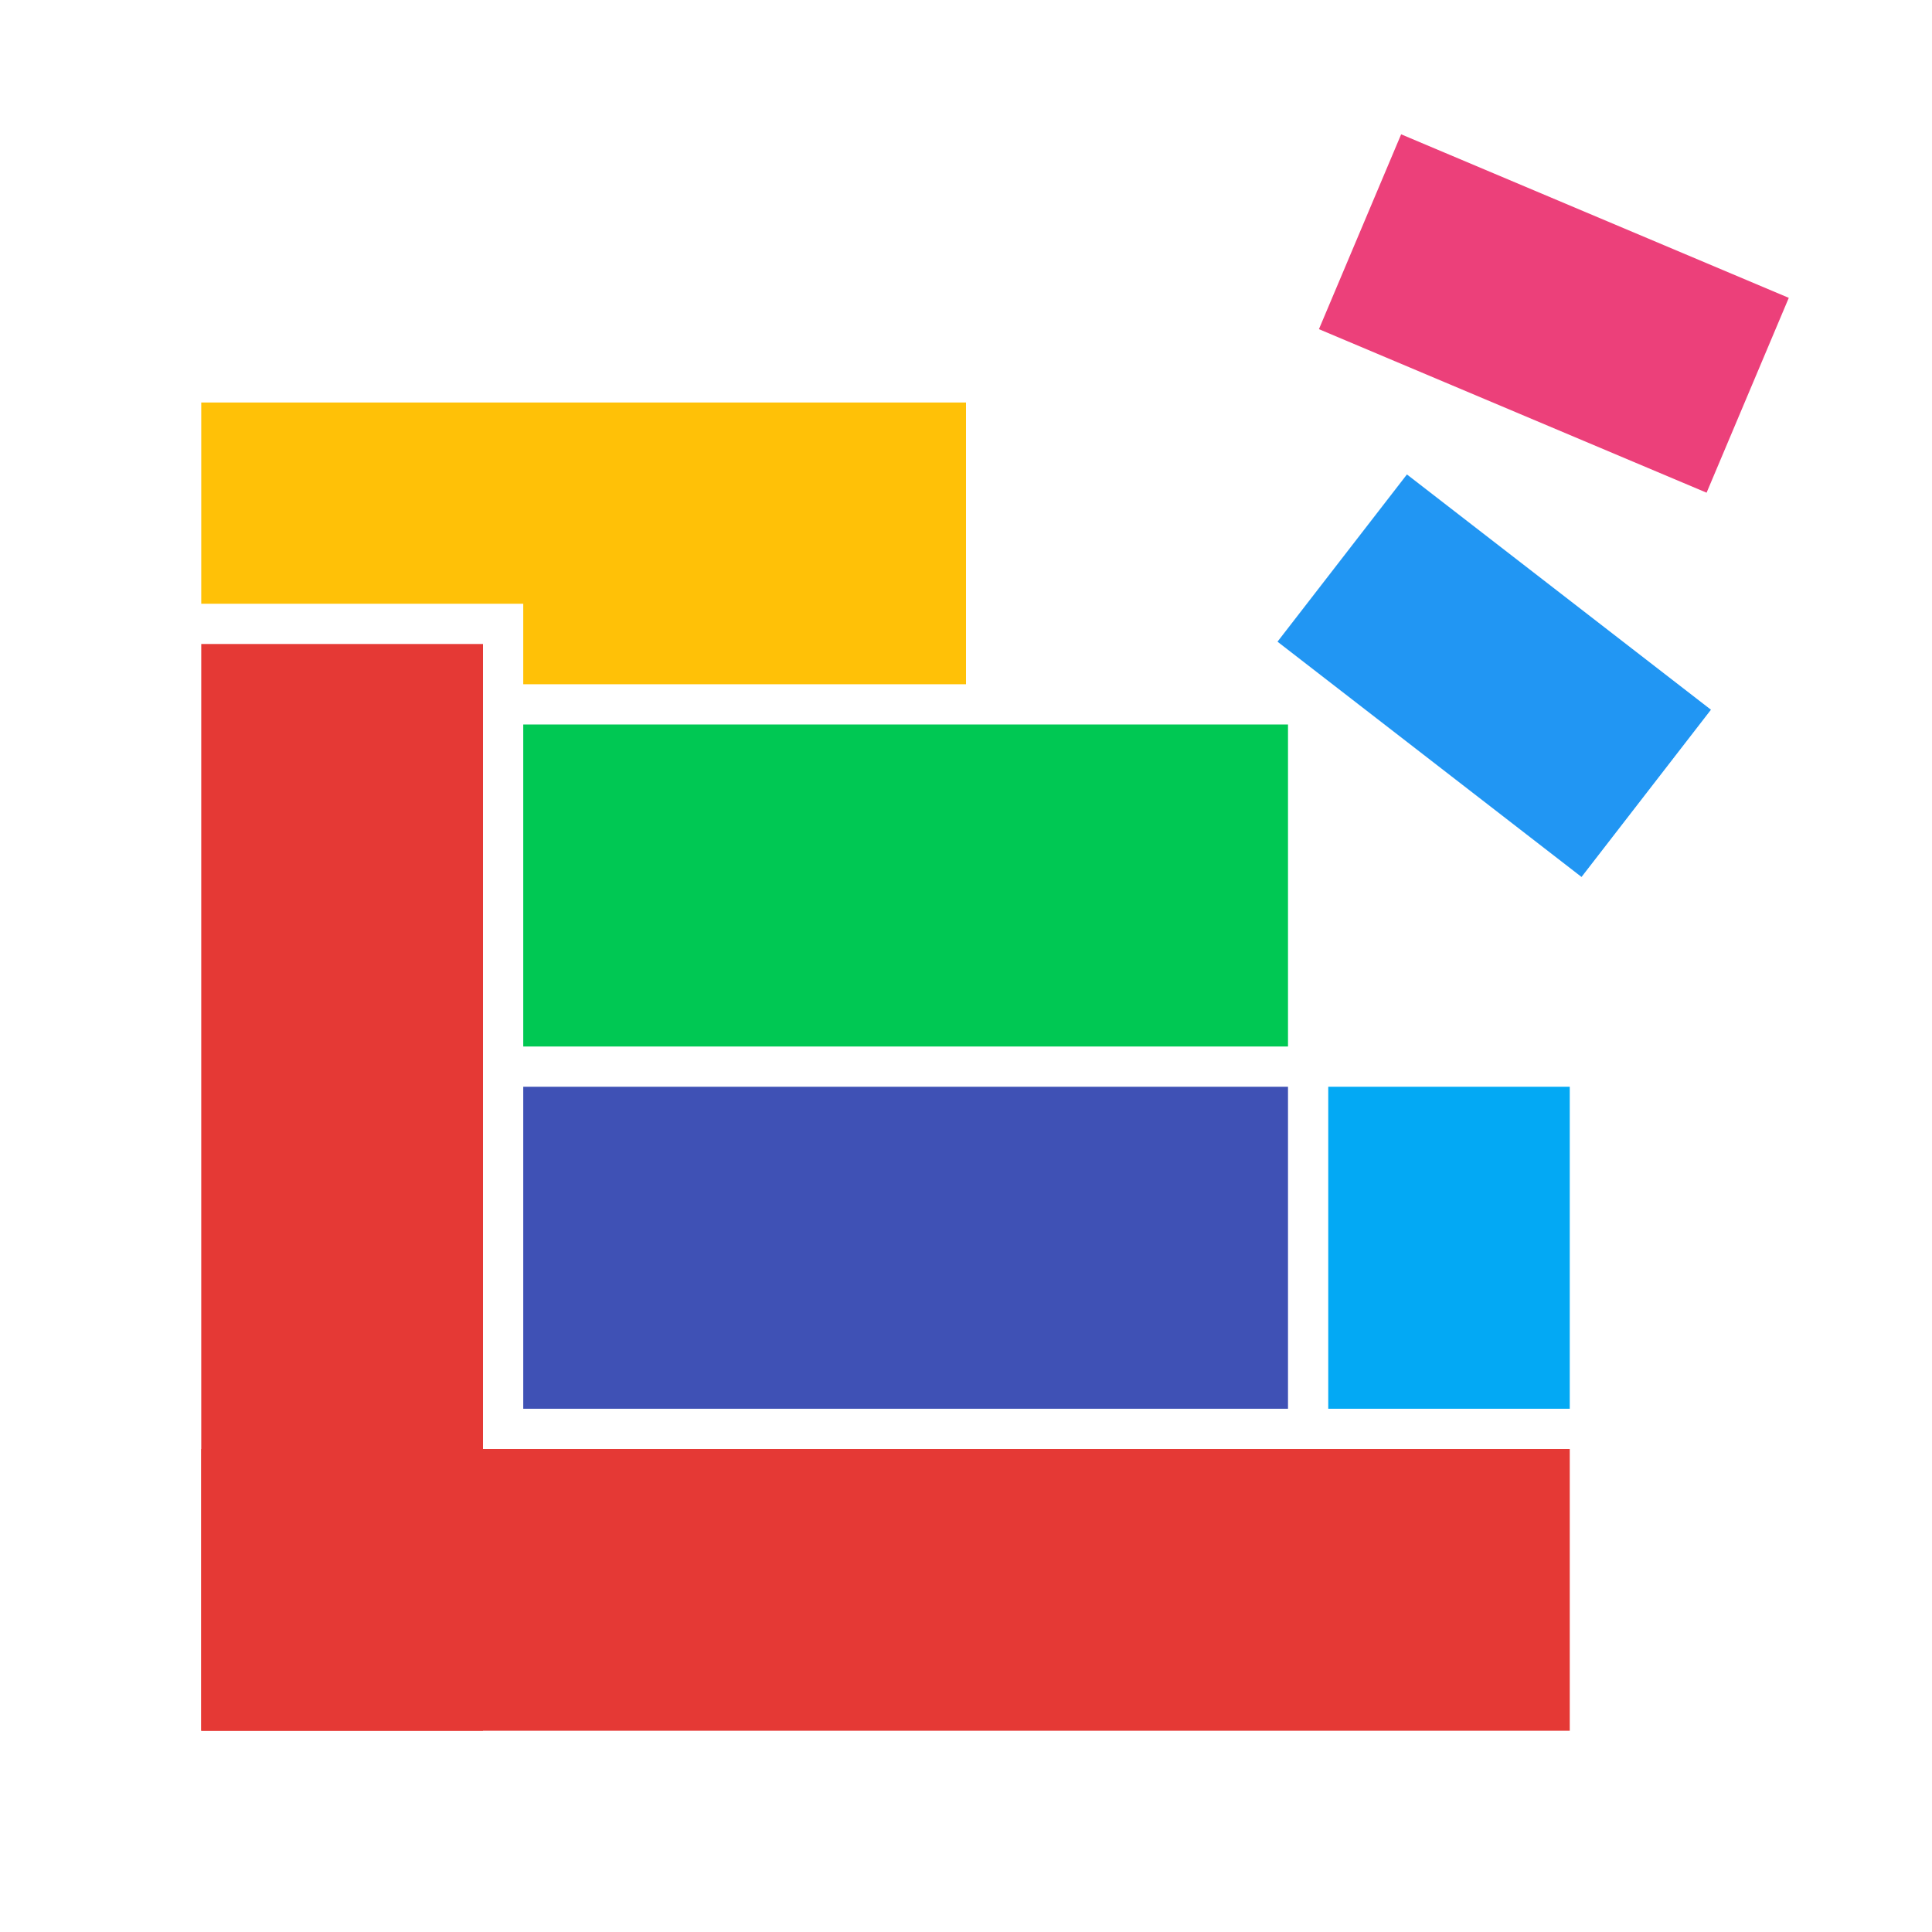
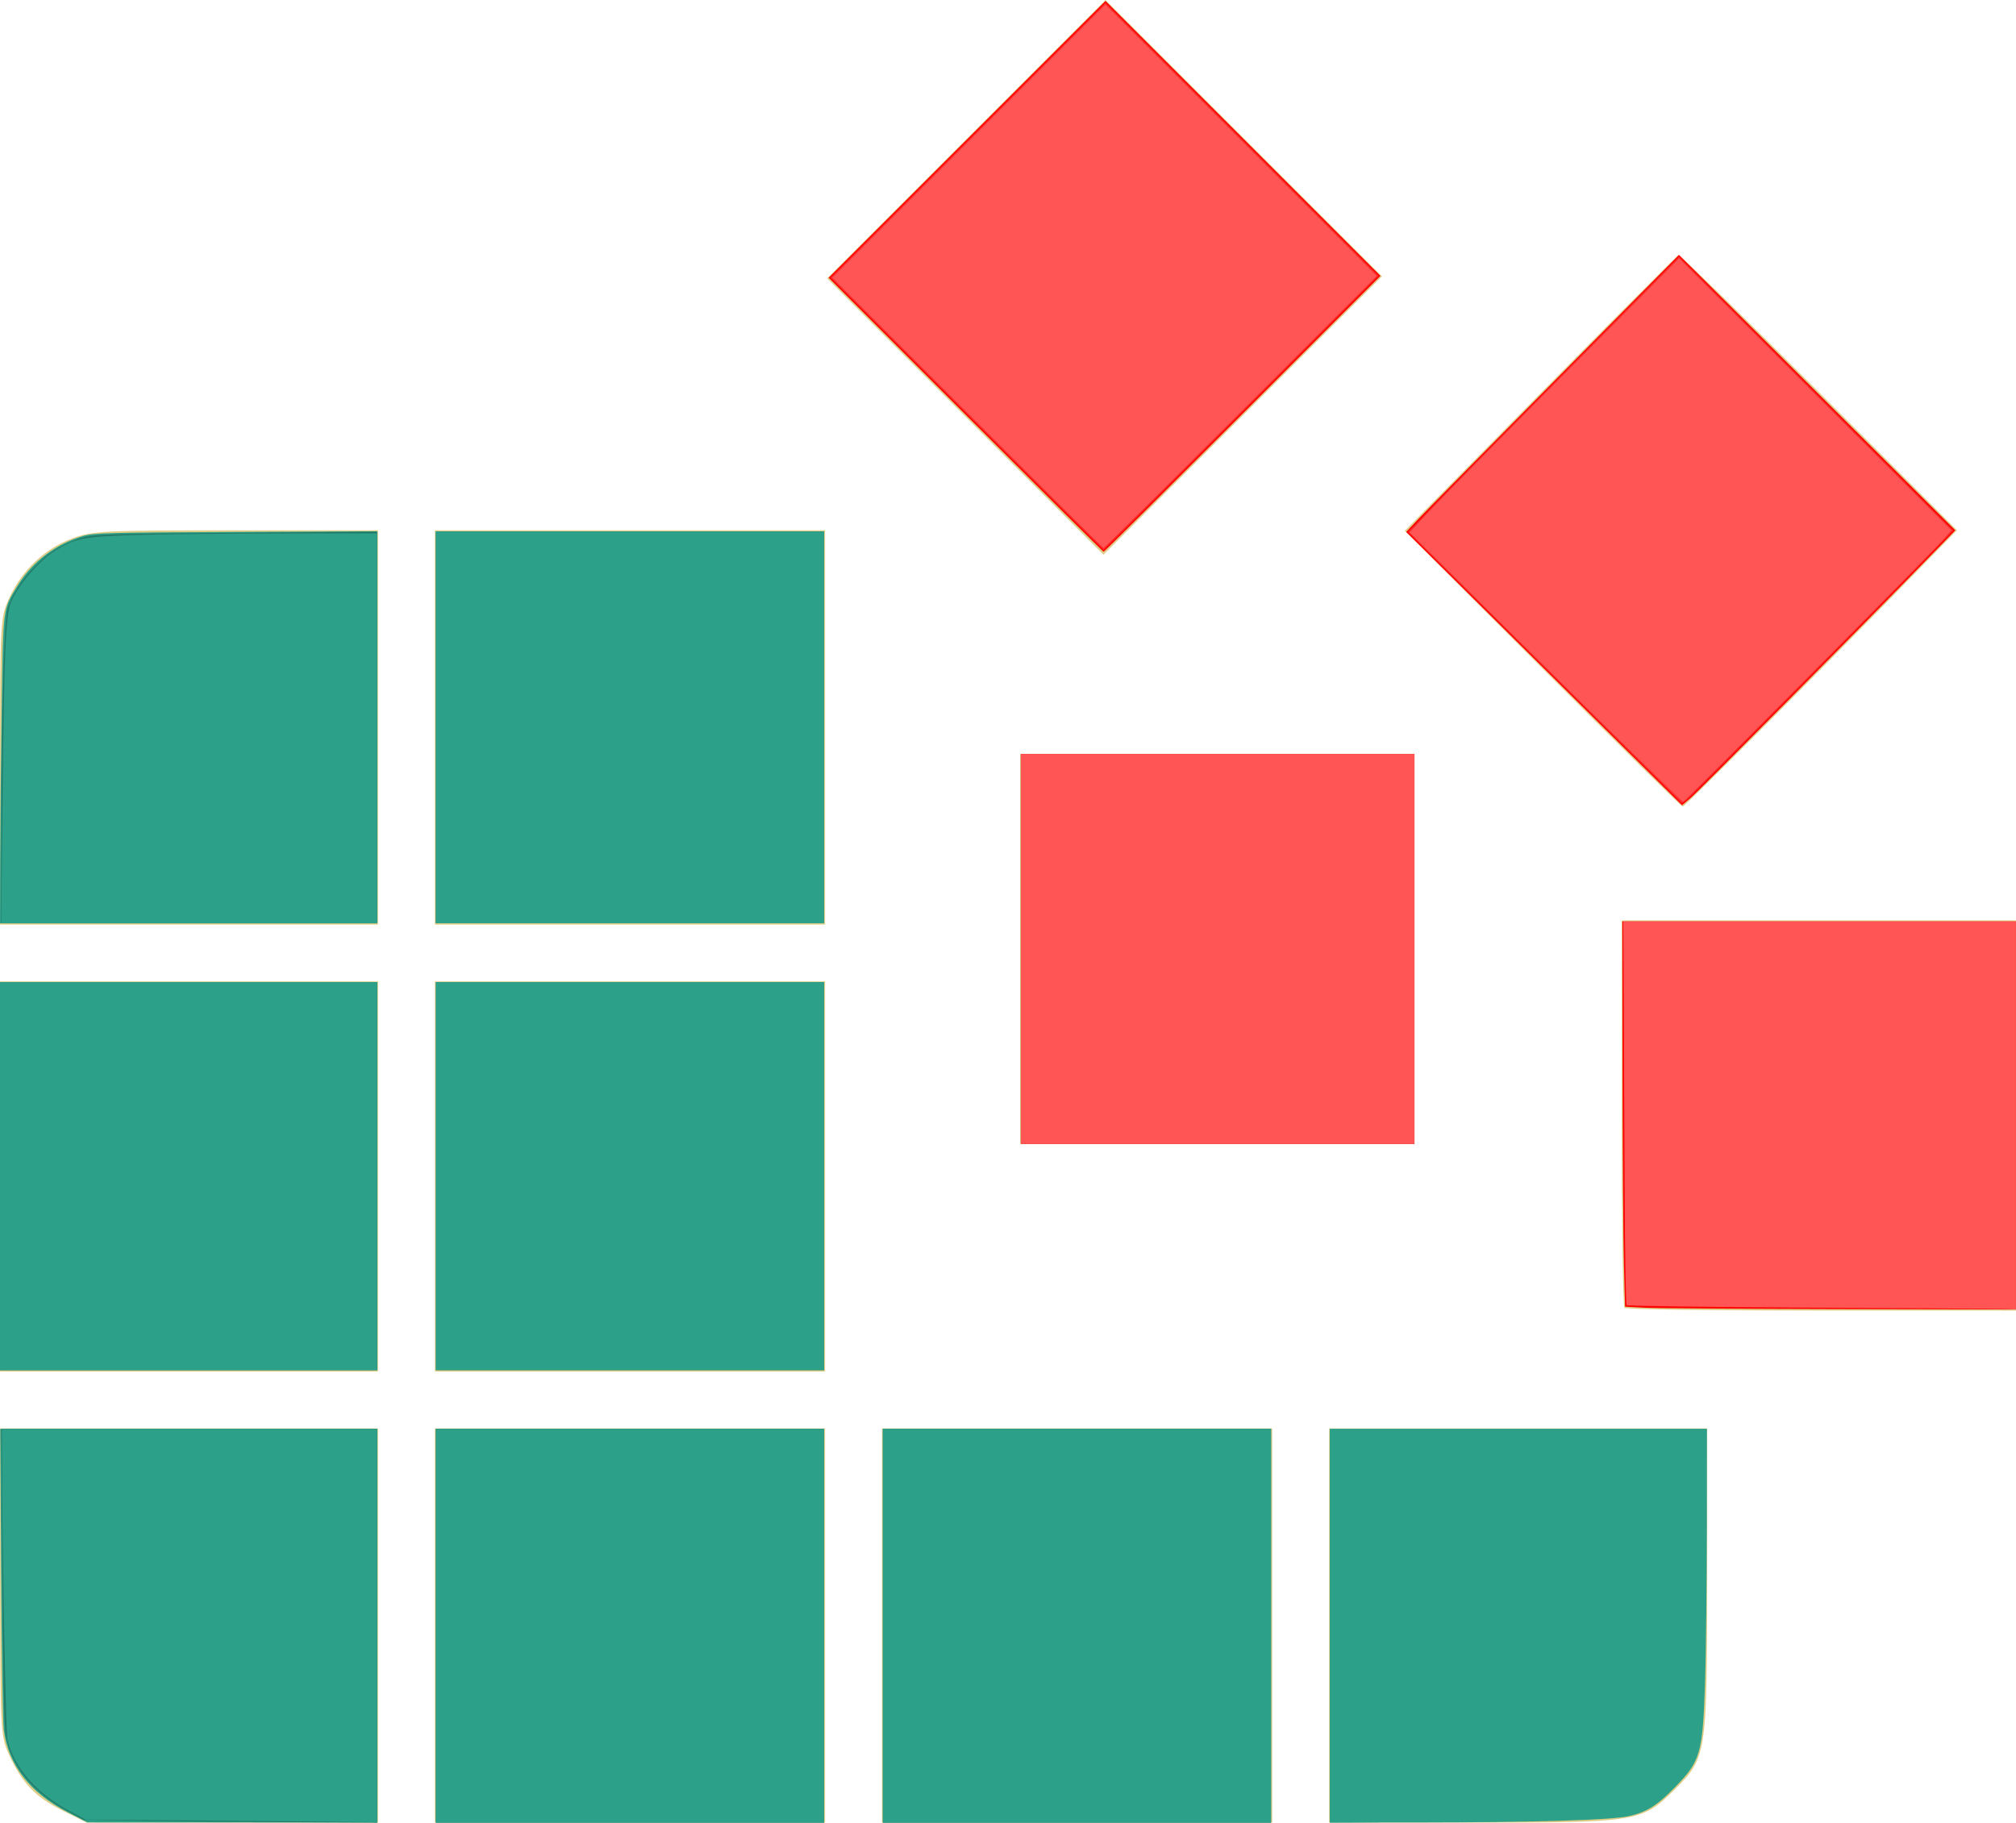
- <svg xmlns="http://www.w3.org/2000/svg" viewBox="0 0 48 48" width="48px" height="48px">
-   <path fill="#e53935" d="M5 36H39V43H5z" />
-   <path fill="#e53935" d="M-5 26H22V33H-5z" transform="rotate(90 8.5 29.5)" />
-   <path fill="#3f51b5" d="M13 27H32V35H13z" />
-   <path fill="#00c853" d="M13 18H32V26H13z" />
-   <path fill="#ffc107" d="M5 10H24V15H5z" />
-   <path fill="#ffc107" d="M13 12H24V17H13z" />
-   <path fill="#03a9f4" d="M32 28H40V34H32z" transform="rotate(90 36 31)" />
-   <path fill="#2196f3" d="M32.347 14.162H41.898V19.416H32.347z" transform="rotate(37.736 37.125 16.79)" />
-   <path fill="#ec407a" d="M33.38 5.16H43.833V10.414H33.38z" transform="rotate(22.873 38.601 7.785)" />
+ <svg xmlns="http://www.w3.org/2000/svg" version="1.1" viewBox="0 0 88.473 80">
+   <g transform="matrix(.17837 0 0 .17837 15.162 -3.5671)">
+     <path d="m-69.854 465.41c-6.569-3.283-9.802-6.73-13.073-13.943-1.922-4.236-2.03-6.458-2.05-42.222l-0.022-37.75h93v97h-71.681zm91.854-45.415v-48.5h96v97h-96zm110 0v-48.5h96v97h-96zm110 0v-48.5h93v37.322c0 42.957-0.115 43.705-7.926 51.498-8.022 8.004-9.157 8.19-49.824 8.185l-35.25-5e-3zm-327-110.5v-48h93v96h-93zm107 0v-48h96v96h-96zm292.67 32.333c-0.367-0.367-0.667-21.967-0.667-48v-47.333h97v96h-47.833c-26.308 0-48.133-0.3-48.5-0.667zm-148.67-88.333v-48h97v96h-97zm-250.99-43.75c0.01-37.589 0.02-37.772 2.376-42.831 3.128-6.719 8.64-11.91 15.281-14.395 5.051-1.89 7.721-2.023 40.371-2.023h34.962v97h-93zm106.99-10.75v-48.5h96v97h-96zm272.56-14.443-33.932-33.943 33.379-33.807c18.358-18.594 33.632-33.92 33.941-34.059 0.309-0.138 15.855 15.046 34.547 33.744l33.984 33.995-10.483 10.756c-22.805 23.399-56.505 57.256-56.991 57.256-0.282 0-15.783-15.274-34.445-33.943zm-142.06-62.059-33.991-34.002 68.493-68.493 68.004 68.004-68.514 68.493z" fill="#decd87" />
+     <g stroke-width=".453">
+       <g fill="#f00">
+         <path transform="translate(-85,20)" d="m237.59 102.05-33.713-33.715 68.107-68.107 67.654 67.654-33.939 33.942c-18.667 18.668-34.042 33.942-34.168 33.942-0.126 0-15.399-15.172-33.941-33.715z" />
+         <path transform="translate(-85,20)" d="m379.9 164.52-33.923-33.618 2.709-2.888c1.49-1.589 16.589-16.928 33.554-34.087l30.845-31.199 67.988 67.769-4.87 5.006c-16.871 17.342-58.515 59.399-60.272 60.87l-2.108 1.765z" />
+         <path transform="translate(-85,20)" d="m404.58 321.79-4.752-0.251-0.281-10.182c-0.155-5.6-0.307-26.932-0.339-47.404l-0.058-37.222h96.845v95.488l-43.332-0.089c-23.832-0.049-45.47-0.201-48.083-0.339z" />
+       </g>
+       <g fill="#2ca089">
+         <path transform="translate(-85,20)" d="m251.16 233.51v-47.97h96.845v95.94h-96.845z" />
+         <path transform="translate(-85,20)" d="m107.25 178.98v-48.196h95.488v96.393h-95.488z" />
+         <path transform="translate(-85,20)" d="m0.044 211.68c0.024-8.525 0.192-25.478 0.372-37.675 0.369-24.916 0.245-23.973 3.941-29.957 3.618-5.857 9.513-10.291 16.233-12.211 2.433-0.695 6.324-0.793 37.448-0.941l34.733-0.165v96.449h-92.772z" />
+         <path transform="translate(-85,20)" d="m0 289.4v-47.744h92.772v95.488h-92.772z" />
+         <path transform="translate(-85,20)" d="m16.518 445.87c-9.232-4.786-14.57-11.72-15.589-20.25-0.238-1.991-0.53-19.454-0.65-38.806l-0.218-35.186h92.71v96.845l-71.276-0.024z" />
+         <path transform="translate(-85,20)" d="m107.25 400.05v-48.423h95.488v96.845h-95.488z" />
+         <path transform="translate(-85,20)" d="m217.22 400.05v-48.423h95.488v96.845h-95.488z" />
+         <path transform="translate(-85,20)" d="m327.19 400.05v-48.423h92.772l-0.021 24.551c-0.011 13.503-0.207 30.355-0.435 37.448-0.577 17.976-1.06 19.655-7.551 26.302-4.32 4.425-6.919 6.029-11.327 6.995-4.276 0.937-23.251 1.51-50.699 1.531l-22.741 0.018z" />
+       </g>
+       <g fill="#217867">
+         <path transform="translate(-85,20)" d="m107.25 289.4v-47.744h95.488v95.488h-95.488z" />
+         <path transform="translate(-85,20)" d="m107.25 178.98v-48.196h95.488v96.393h-95.488z" />
+         <path transform="translate(-85,20)" d="m0.35 203.08c0.168-32.785 0.711-51.141 1.587-53.636 1.158-3.299 3.597-6.994 6.661-10.096 3.295-3.334 5.947-5.035 10.355-6.642 3.597-1.311 5.075-1.364 46.101-1.659l27.719-0.199v96.33l-92.546 3e-4z" />
+         <path transform="translate(-85,20)" d="m0 289.4v-47.744h92.772v95.488h-92.772z" />
+         <path transform="translate(-85,20)" d="m34.394 448.04-13.803-0.239-3.783-2.037c-8.833-4.756-13.953-11.002-15.432-18.827-0.328-1.736-0.603-15.366-0.787-38.986l-0.282-36.317h92.465v96.845l-22.288-0.1c-12.258-0.055-28.499-0.208-36.091-0.339z" />
+         <path transform="translate(-85,20)" d="m107.25 400.05v-48.423h95.488v96.845h-95.488z" />
+         <path transform="translate(-85,20)" d="m217.22 400.05v-48.423h95.488v96.845h-95.488z" />
+       </g>
+       <g fill="#2ca089">
+         <path transform="translate(-85,20)" d="m327.19 400.05v-48.423h92.66l-0.185 28.171c-0.21 31.923-0.713 46.337-1.759 50.35-0.951 3.65-2.731 6.276-7.056 10.408-4.628 4.422-7.617 5.871-13.515 6.552-3.527 0.408-44.899 1.262-65.054 1.343l-5.091 0.021z" />
+         <path transform="translate(-85,20)" d="m217.22 400.05v-48.423h95.488v96.845h-95.488z" />
+         <path transform="translate(-85,20)" d="m107.25 400.05v-48.423h95.488v96.845h-95.488z" />
+         <path transform="translate(-85,20)" d="m55.204 448.03-34.175-0.283-3.775-2.011c-8.339-4.443-13.739-10.627-15.436-17.675-0.402-1.668-1.271-47.326-1.346-70.66l-0.018-5.77h92.32v96.845l-1.697-0.082c-0.933-0.045-17.076-0.209-35.872-0.364z" />
+         <path transform="translate(-85,20)" d="m0 289.4v-47.744h92.772v95.488h-92.772z" />
+         <path transform="translate(-85,20)" d="m107.25 289.4v-47.744h95.488v95.488h-95.488z" />
+         <path transform="translate(-85,20)" d="m0.615 196.86c0.366-35.832 0.797-45.812 2.104-48.766 2.072-4.684 7.23-10.511 11.539-13.037 4.464-2.616 6.44-2.981 18.326-3.385 6.098-0.207 22.135-0.39 35.638-0.406l24.551-0.029v95.94h-92.468z" />
+         <path transform="translate(-85,20)" d="m107.25 178.98v-48.196h95.488v96.393h-95.488z" />
+       </g>
+       <g fill="#ff2a2a">
+         <path transform="translate(-85,20)" d="m251.16 233.51v-47.97h96.845v95.94h-96.845z" />
+         <path transform="translate(-85,20)" d="m237.81 101.82-33.487-33.489 67.654-67.654 67.202 67.202-33.713 33.715c-18.542 18.543-33.816 33.715-33.942 33.715-0.126 0-15.298-15.07-33.715-33.489z" />
+         <path transform="translate(-85,20)" d="m380.11 164.31-33.685-33.393 7.118-7.421c3.915-4.082 18.919-19.334 33.342-33.895l26.224-26.474 67.468 67.399-3.942 4.088c-11.261 11.679-60.592 61.487-61.633 62.228l-1.209 0.861z" />
+       </g>
+       <g fill="#f55">
+         <path transform="translate(-85,20)" d="m444.78 321.77c-24.31-0.131-44.369-0.408-44.576-0.615-0.207-0.207-0.428-13.343-0.491-29.189-0.063-15.847-0.165-37.009-0.226-47.027l-0.112-18.215 96.619 1.4e-4v95.488l-3.507-0.102c-1.929-0.056-23.397-0.209-47.706-0.339z" />
+         <path transform="translate(-85,20)" d="m251.16 233.51v-47.97h96.845v95.94h-96.845z" />
+         <path transform="translate(-85,20)" d="m380.24 164.16-33.44-33.149 4.86-5.204c2.673-2.862 17.591-18.034 33.151-33.715l28.291-28.511 66.999 66.924-1.621 1.837c-3.119 3.533-64.028 64.967-64.412 64.967-0.213 0-15.435-14.917-33.827-33.149z" />
+         <path transform="translate(-85,20)" d="m238.04 101.6-33.26-33.263 67.202-67.202 66.749 66.749-33.487 33.489c-18.418 18.419-33.59 33.489-33.715 33.489-0.126 0-15.196-14.968-33.489-33.263z" />
+       </g>
+     </g>
+   </g>
</svg>
